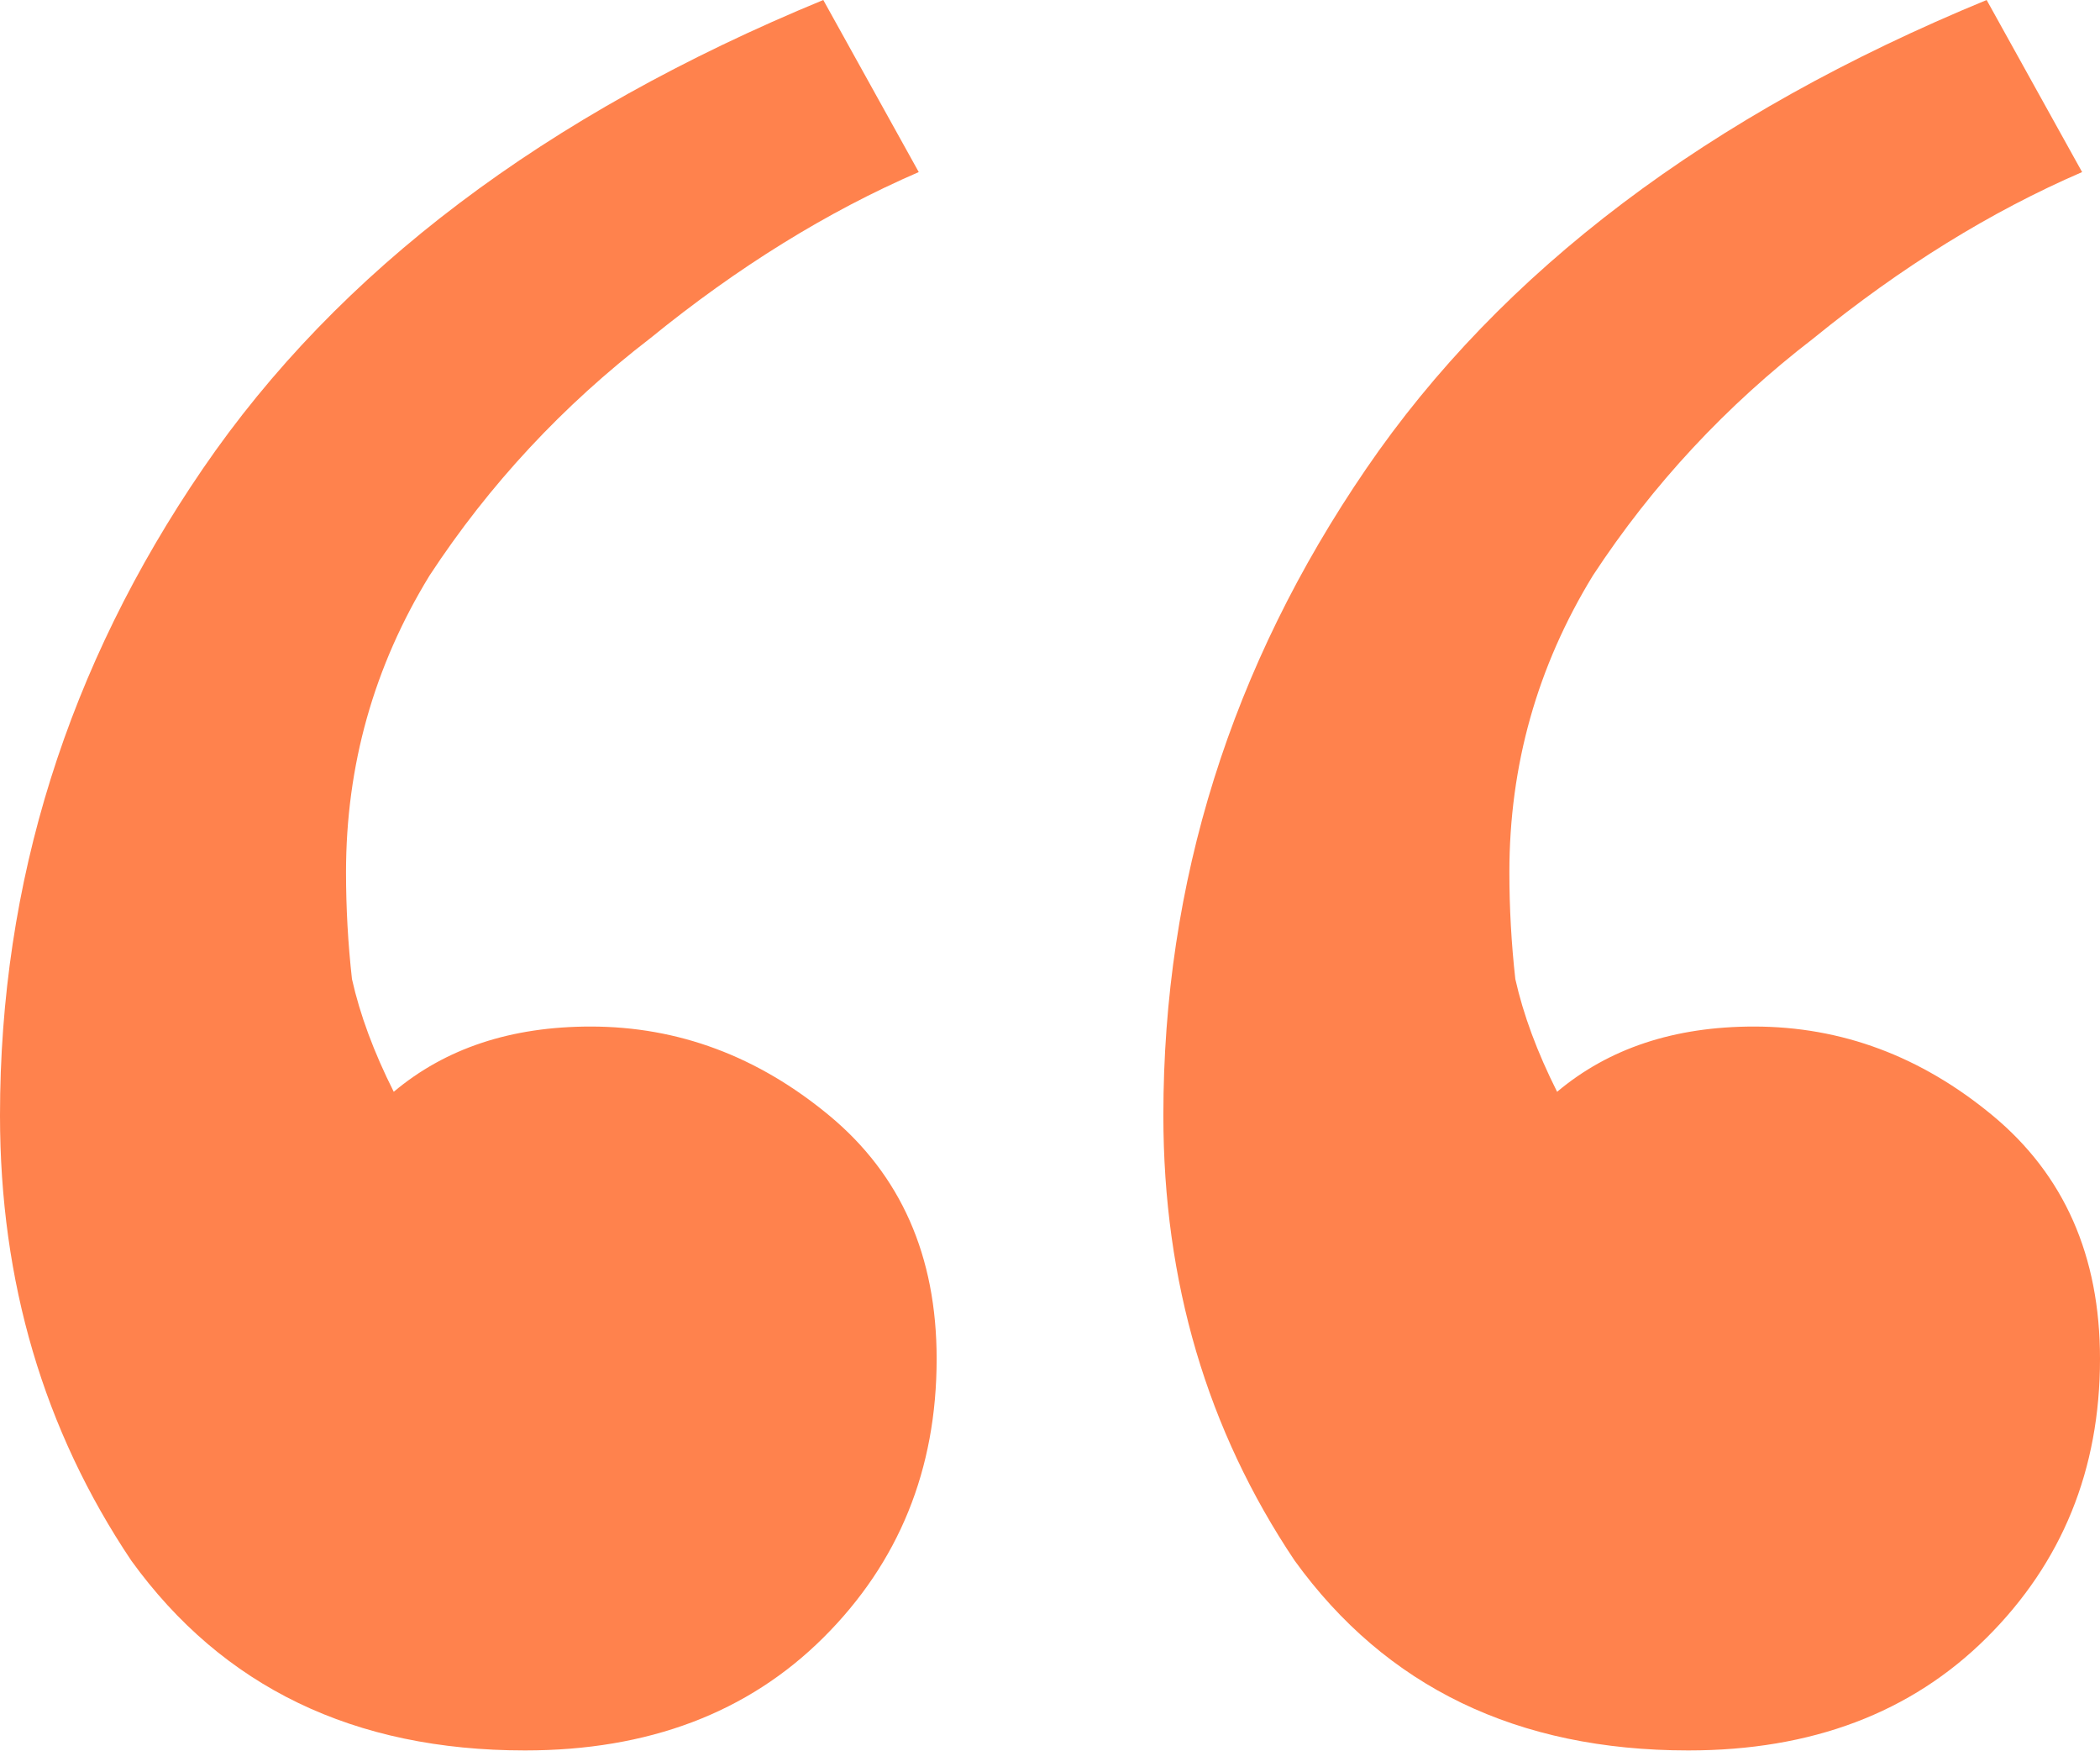
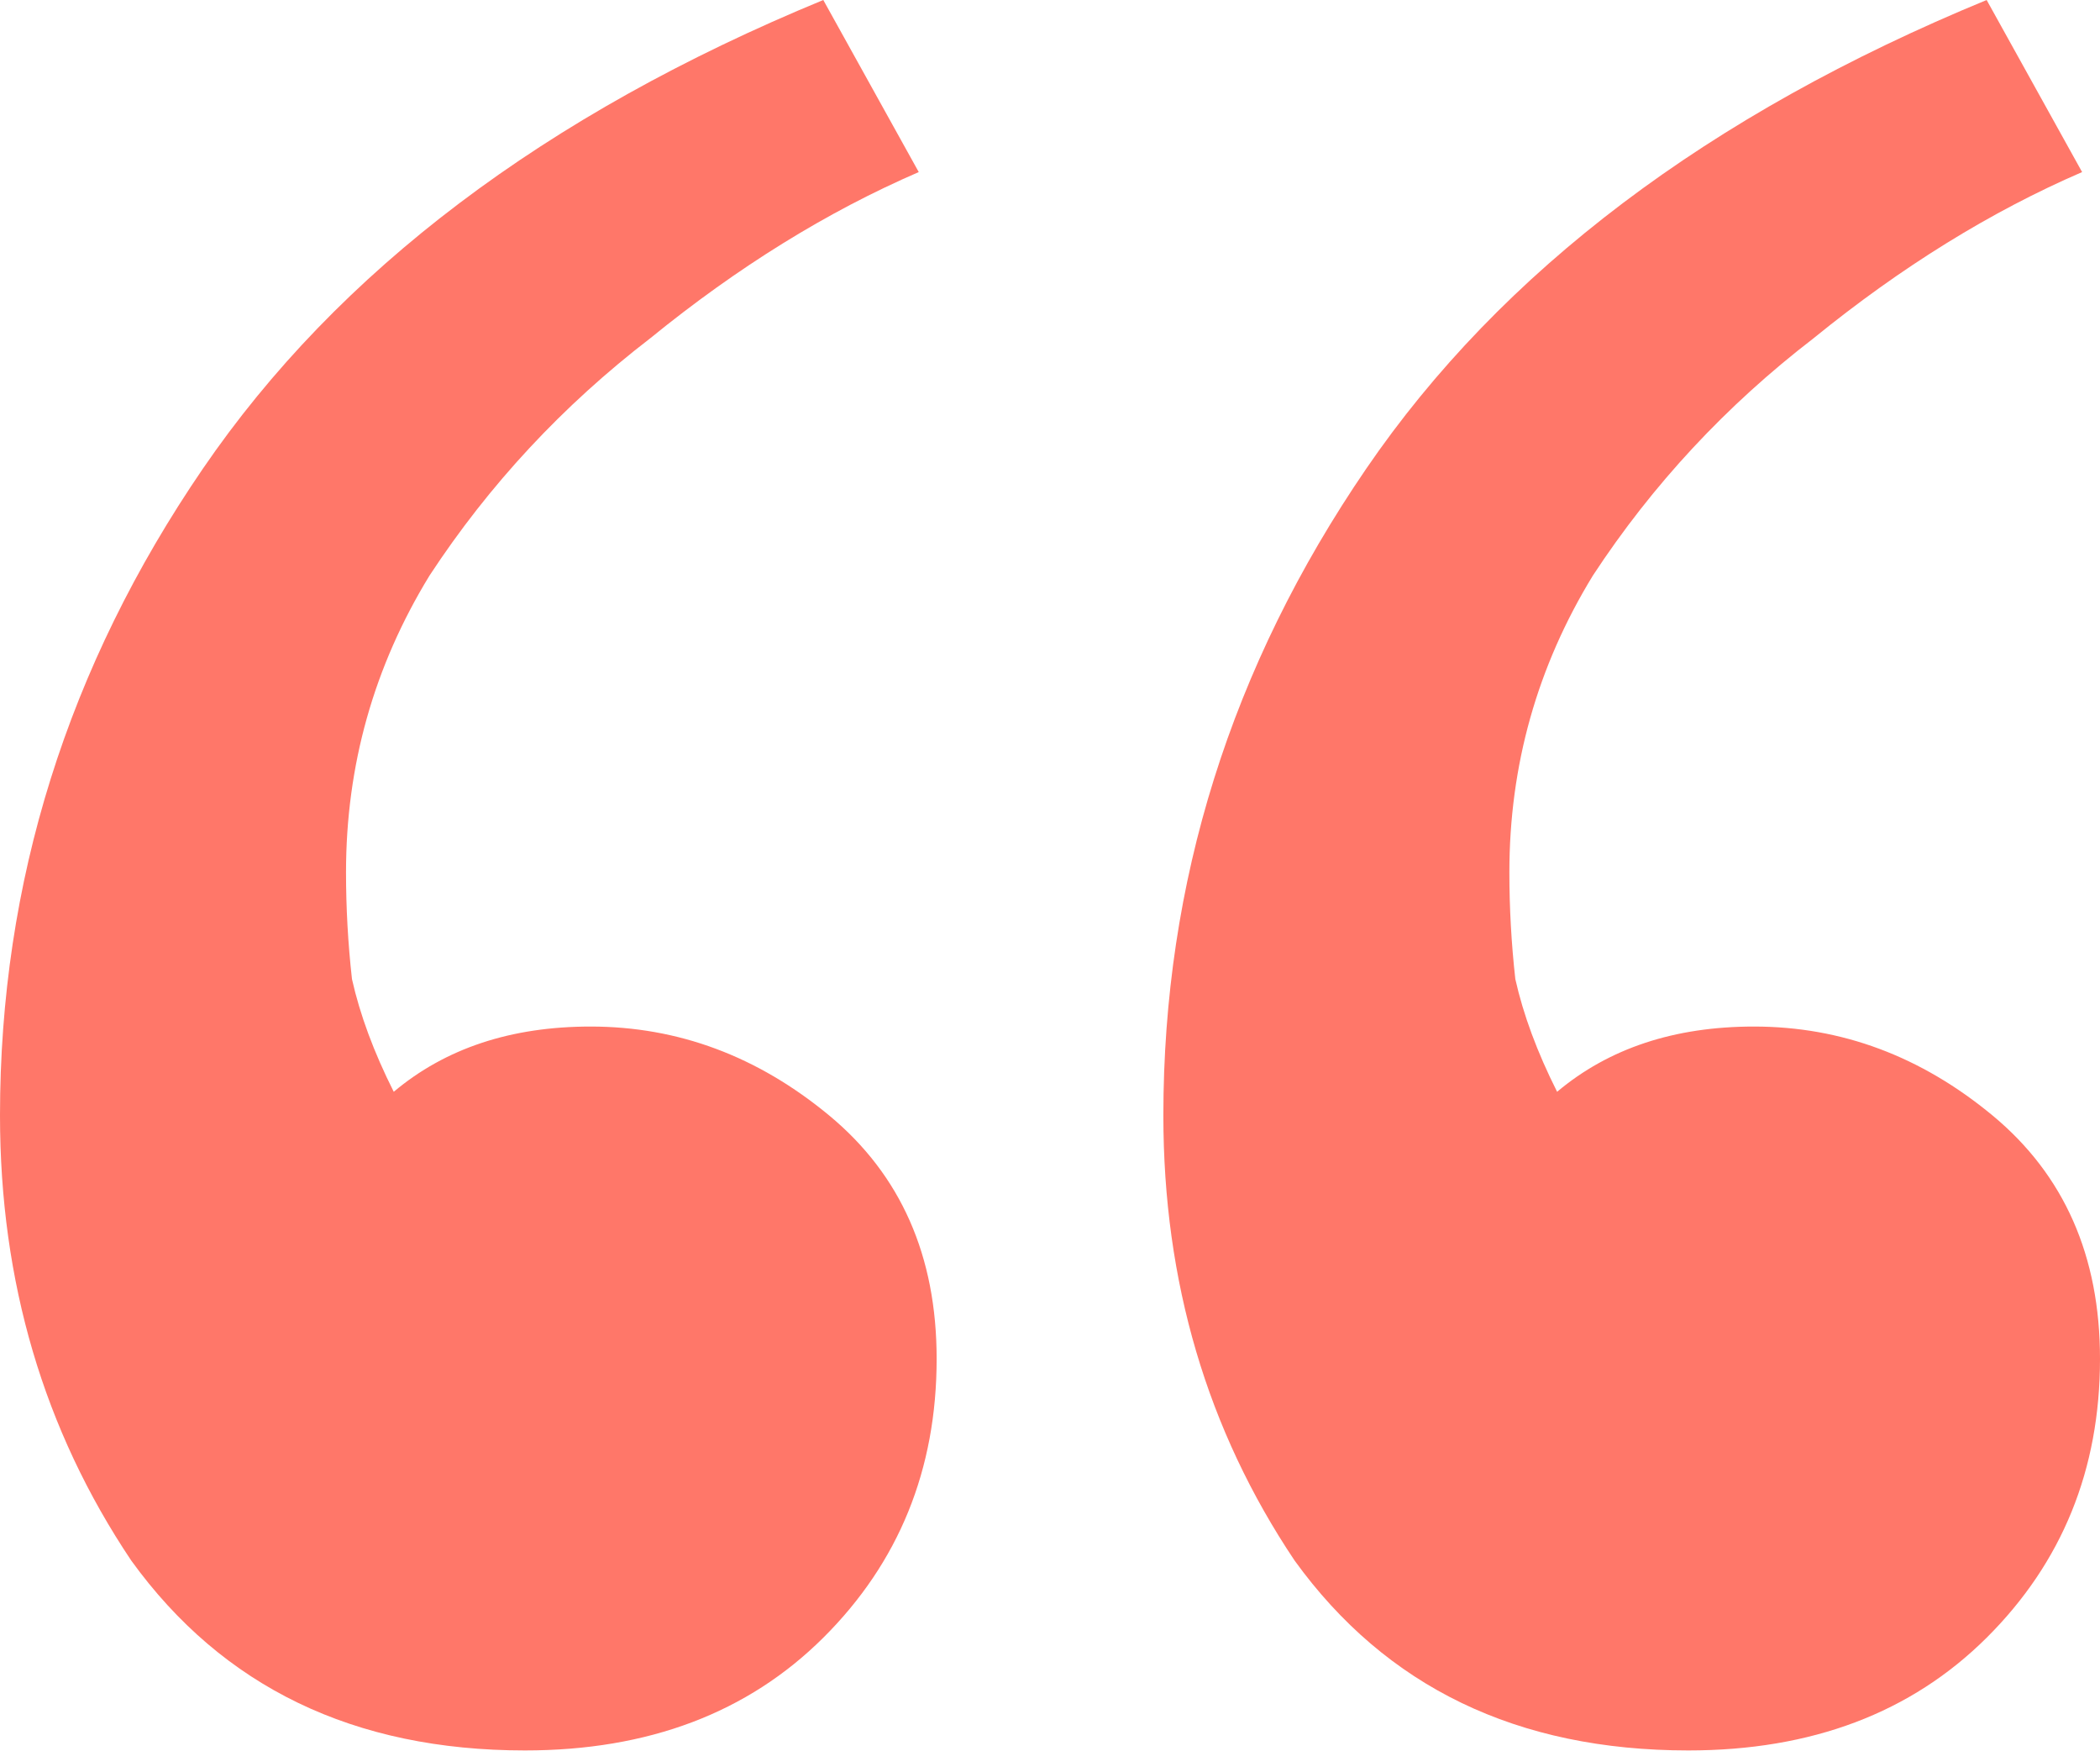
<svg xmlns="http://www.w3.org/2000/svg" width="48" height="40" viewBox="0 0 48 40" fill="none">
-   <path d="M9 24.949C10.182 23.955 11.682 23.458 13.5 23.458C15.5 23.458 17.318 24.136 18.954 25.491C20.591 26.848 21.409 28.701 21.409 31.051C21.409 33.582 20.545 35.706 18.818 37.424C17.091 39.141 14.818 40 12 40C8.091 40 5.091 38.554 3 35.661C1 32.678 -0 29.288 -0 25.491C-0 20.158 1.545 15.232 4.636 10.712C7.727 6.192 12.454 2.621 18.818 0L21 3.932C18.909 4.836 16.863 6.102 14.864 7.729C12.864 9.266 11.182 11.073 9.818 13.152C8.545 15.232 7.909 17.491 7.909 19.932C7.909 20.746 7.954 21.559 8.045 22.373C8.227 23.186 8.545 24.045 9 24.949ZM35.591 24.949C36.773 23.955 38.273 23.458 40.091 23.458C42.091 23.458 43.909 24.136 45.545 25.491C47.182 26.848 48 28.701 48 31.051C48 33.582 47.136 35.706 45.409 37.424C43.682 39.141 41.409 40 38.591 40C34.682 40 31.682 38.554 29.591 35.661C27.591 32.678 26.591 29.288 26.591 25.491C26.591 20.158 28.136 15.232 31.227 10.712C34.318 6.192 39.045 2.621 45.409 0L47.591 3.932C45.5 4.836 43.454 6.102 41.454 7.729C39.454 9.266 37.773 11.073 36.409 13.152C35.136 15.232 34.5 17.491 34.5 19.932C34.5 20.746 34.545 21.559 34.636 22.373C34.818 23.186 35.136 24.045 35.591 24.949Z" fill="#FF824D" />
+   <path d="M9 24.949C10.182 23.955 11.682 23.458 13.5 23.458C15.5 23.458 17.318 24.136 18.954 25.491C20.591 26.848 21.409 28.701 21.409 31.051C21.409 33.582 20.545 35.706 18.818 37.424C17.091 39.141 14.818 40 12 40C8.091 40 5.091 38.554 3 35.661C1 32.678 -0 29.288 -0 25.491C-0 20.158 1.545 15.232 4.636 10.712C7.727 6.192 12.454 2.621 18.818 0L21 3.932C18.909 4.836 16.863 6.102 14.864 7.729C12.864 9.266 11.182 11.073 9.818 13.152C8.545 15.232 7.909 17.491 7.909 19.932C7.909 20.746 7.954 21.559 8.045 22.373C8.227 23.186 8.545 24.045 9 24.949ZM35.591 24.949C36.773 23.955 38.273 23.458 40.091 23.458C42.091 23.458 43.909 24.136 45.545 25.491C47.182 26.848 48 28.701 48 31.051C48 33.582 47.136 35.706 45.409 37.424C43.682 39.141 41.409 40 38.591 40C34.682 40 31.682 38.554 29.591 35.661C27.591 32.678 26.591 29.288 26.591 25.491C26.591 20.158 28.136 15.232 31.227 10.712C34.318 6.192 39.045 2.621 45.409 0L47.591 3.932C45.5 4.836 43.454 6.102 41.454 7.729C39.454 9.266 37.773 11.073 36.409 13.152C35.136 15.232 34.5 17.491 34.5 19.932C34.5 20.746 34.545 21.559 34.636 22.373C34.818 23.186 35.136 24.045 35.591 24.949Z" fill="#FF7769" />
</svg>
